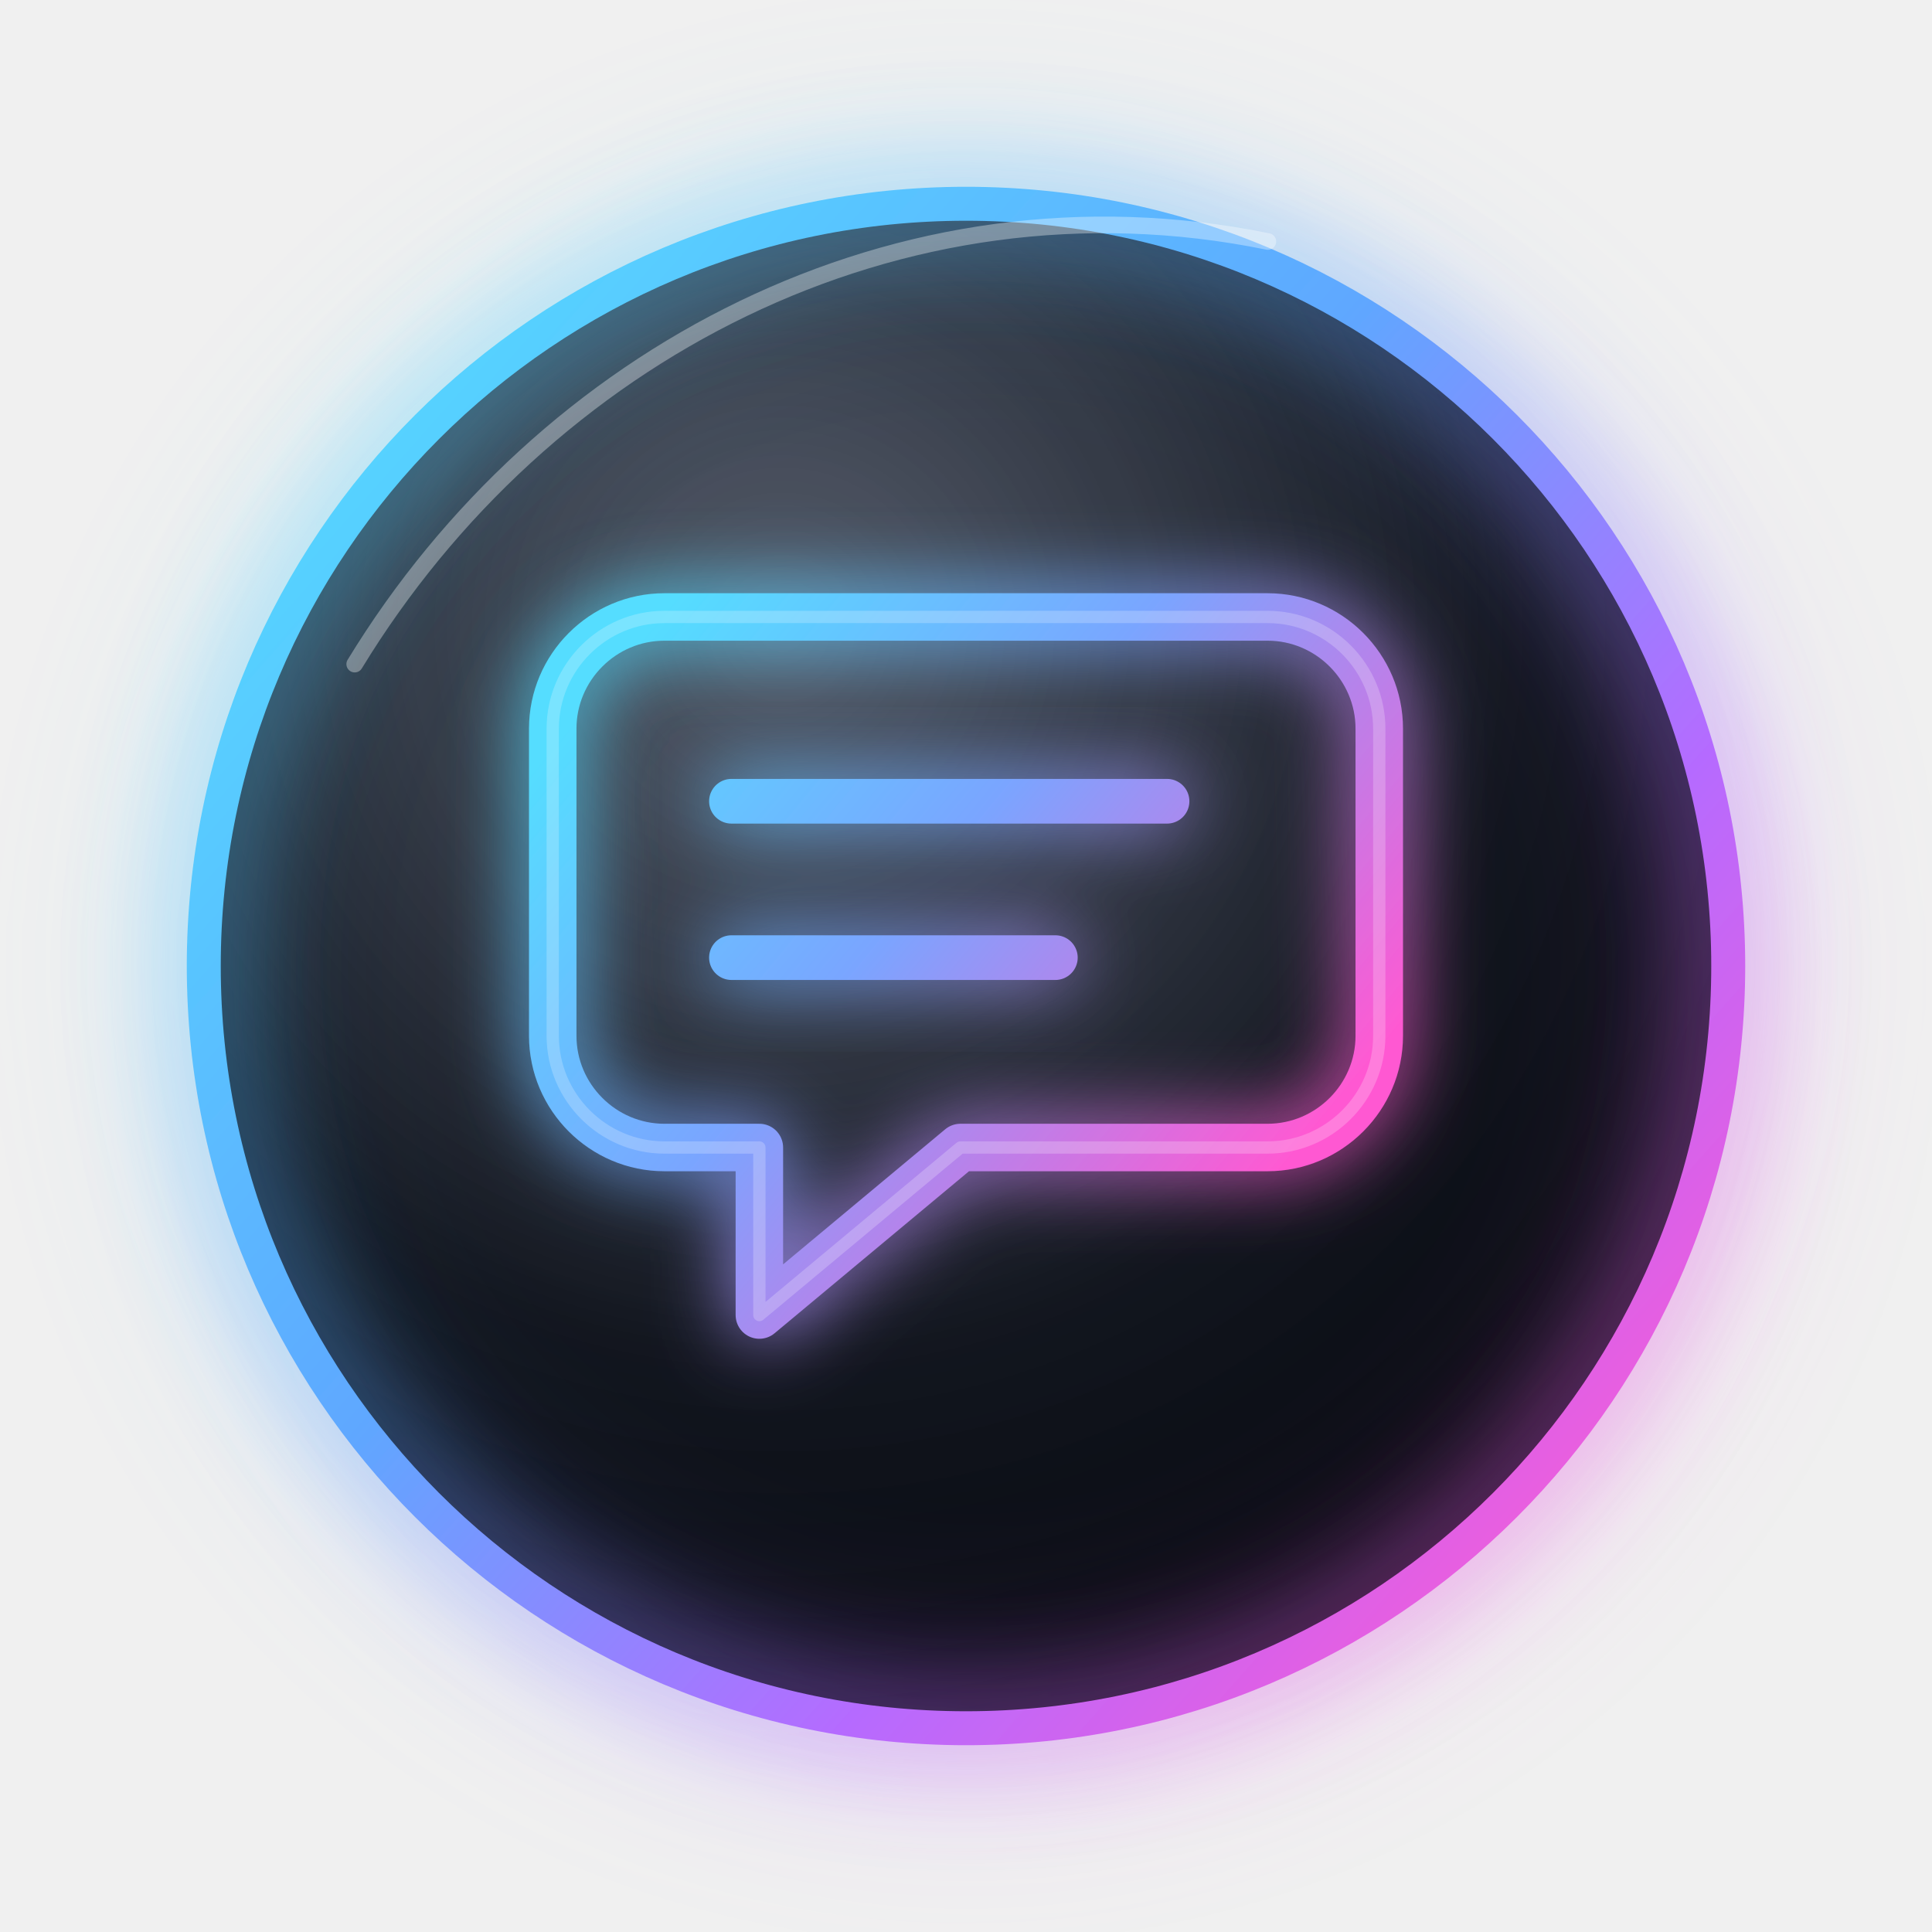
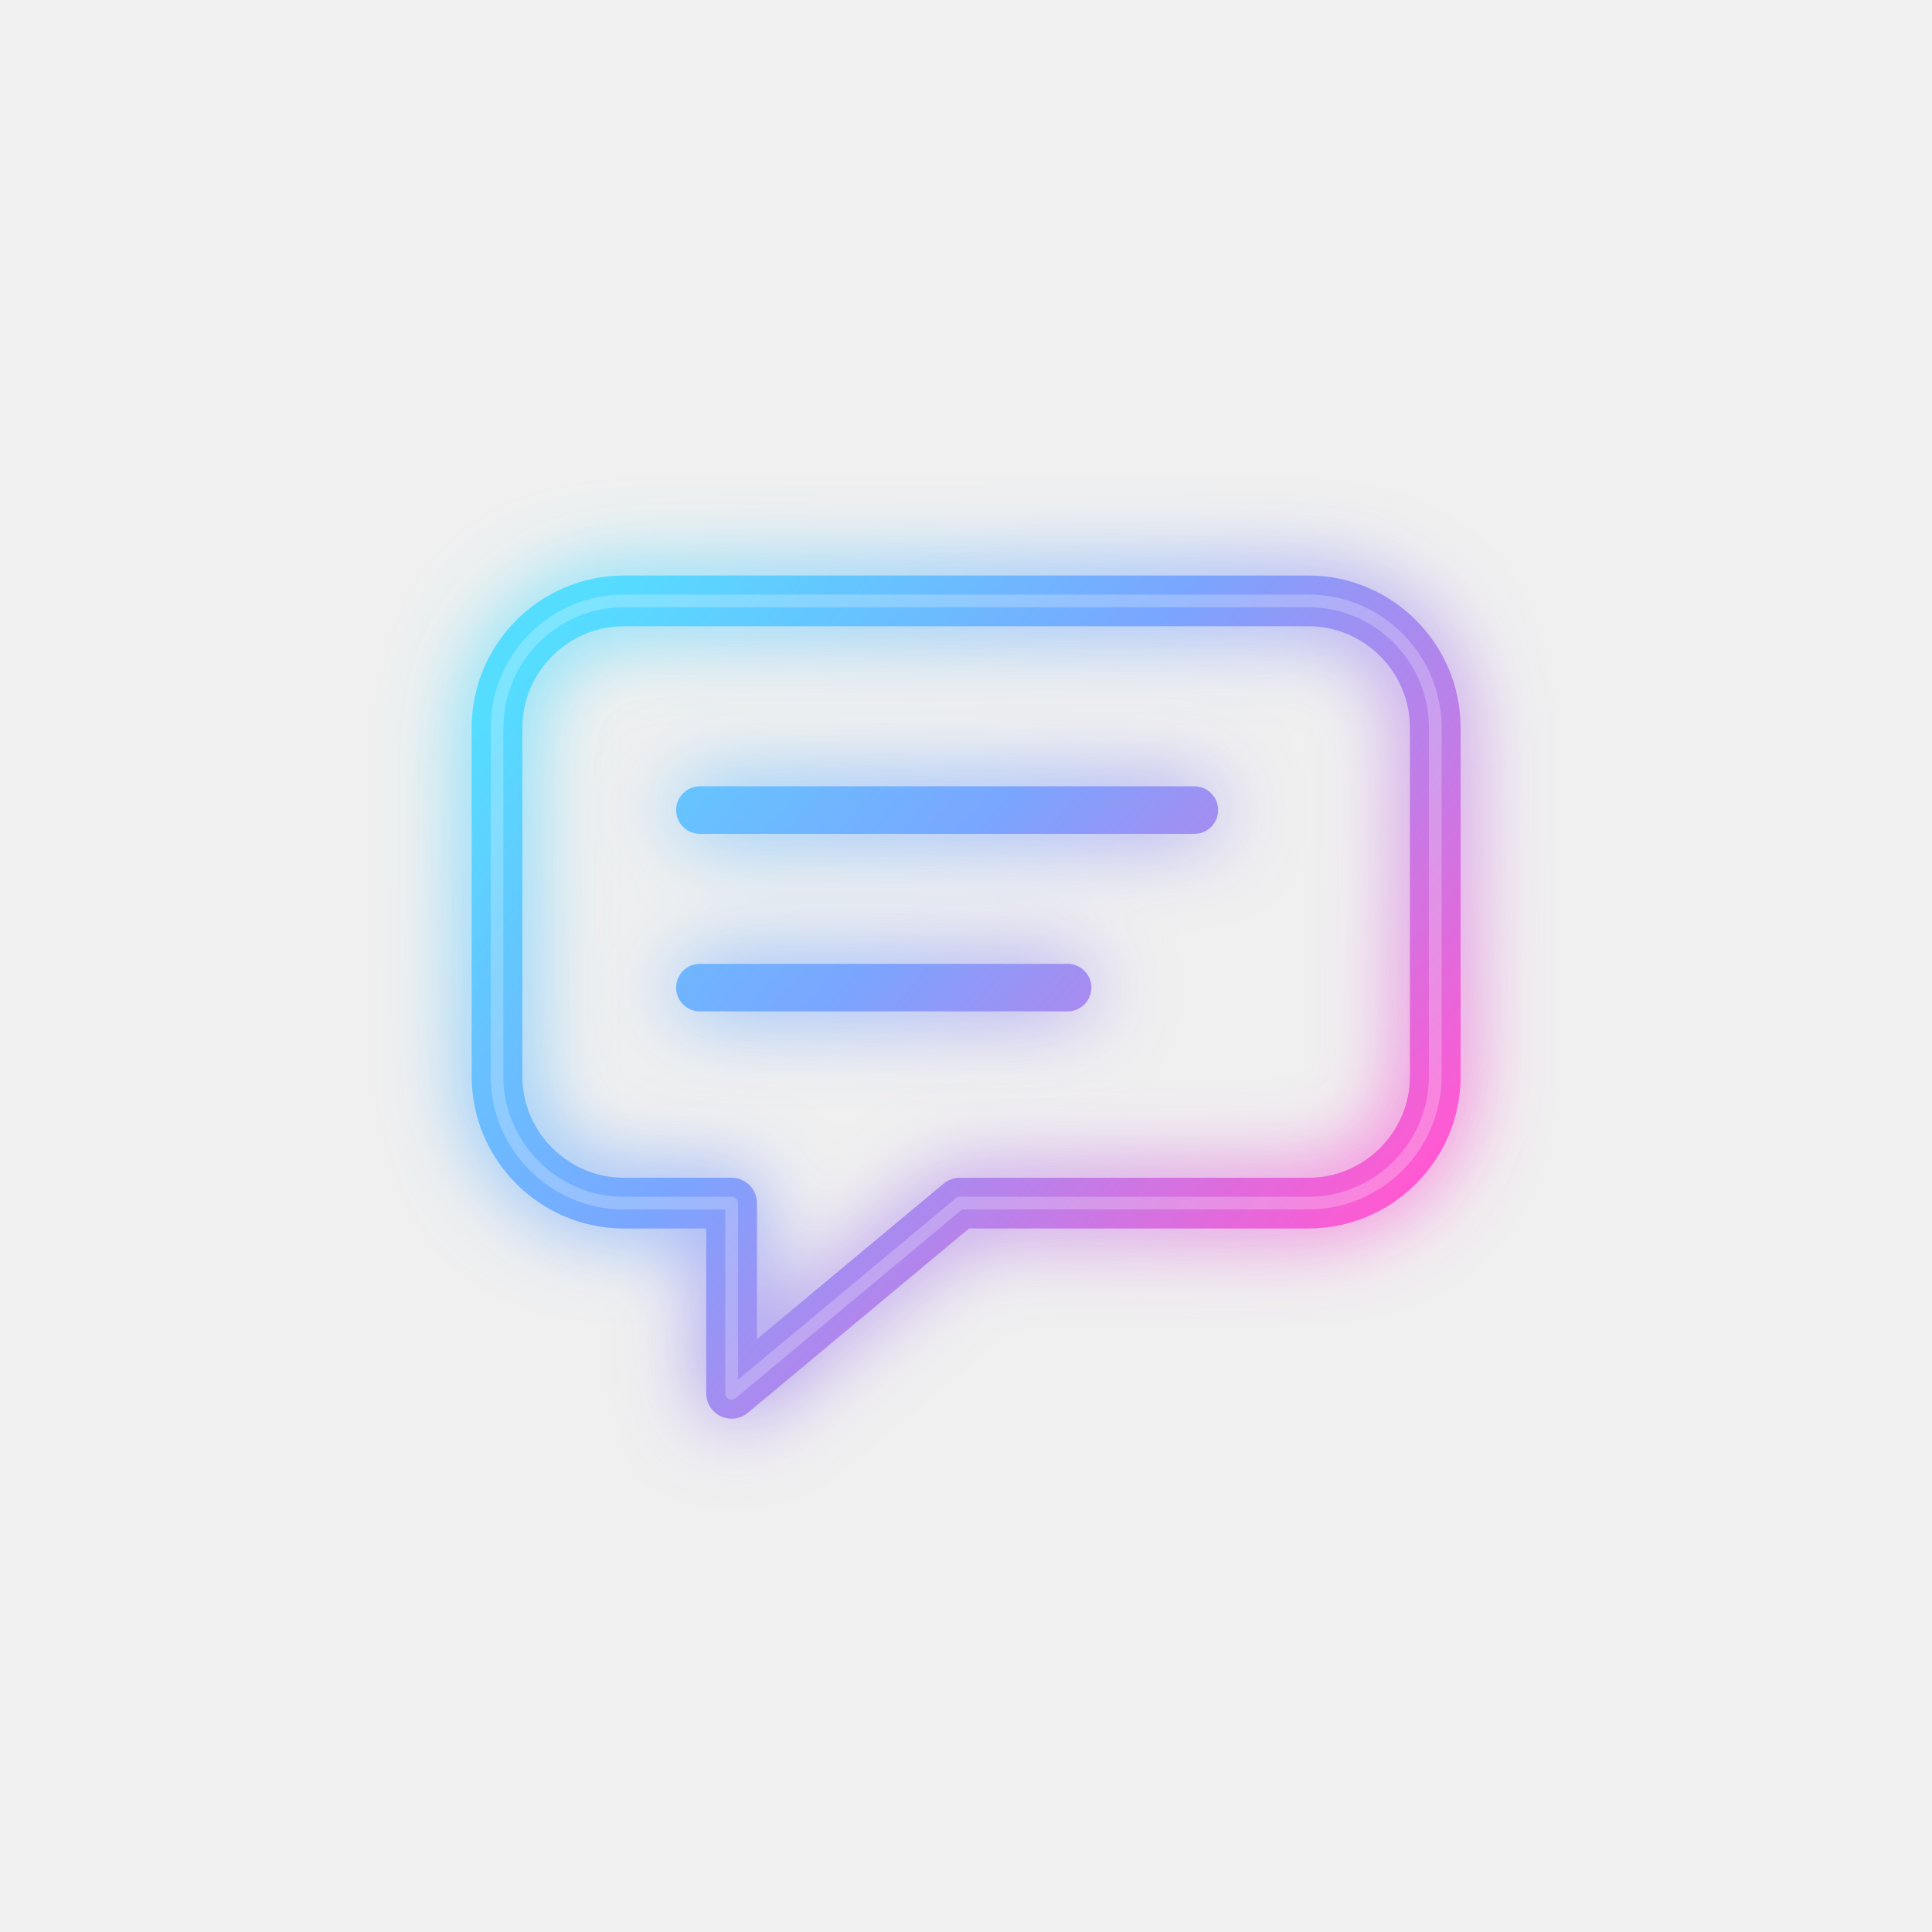
- <svg xmlns="http://www.w3.org/2000/svg" viewBox="0 0 256 256" role="img" aria-label="Neon chat bubble badge">
+ <svg xmlns="http://www.w3.org/2000/svg" viewBox="0 0 256 256" role="img" aria-label="Neon chat icon">
  <defs>
-     <linearGradient id="ring" x1="34" y1="45" x2="221" y2="211" gradientUnits="userSpaceOnUse">
-       <stop offset="0" stop-color="#55ddff" />
-       <stop offset="0.42" stop-color="#5ea8ff" />
-       <stop offset="0.72" stop-color="#b56bff" />
-       <stop offset="1" stop-color="#ff58d2" />
-     </linearGradient>
-     <linearGradient id="glyph" x1="72" y1="84" x2="187" y2="179" gradientUnits="userSpaceOnUse">
+     <linearGradient id="glyph" x1="70" y1="80" x2="190" y2="184" gradientUnits="userSpaceOnUse">
      <stop offset="0" stop-color="#55ddff" />
      <stop offset="0.45" stop-color="#7aa5ff" />
      <stop offset="1" stop-color="#ff59d2" />
    </linearGradient>
-     <radialGradient id="disc" cx="38%" cy="28%" r="82%">
-       <stop offset="0" stop-color="#182236" stop-opacity=".72" />
-       <stop offset=".58" stop-color="#070b14" stop-opacity=".95" />
-       <stop offset="1" stop-color="#02040a" />
-     </radialGradient>
-     <filter id="glow" x="-60%" y="-60%" width="220%" height="220%">
-       <feGaussianBlur stdDeviation="7" result="b" />
+     <filter id="glow" x="-80%" y="-80%" width="260%" height="260%">
+       <feGaussianBlur stdDeviation="6.5" result="b" />
      <feMerge>
        <feMergeNode in="b" />
        <feMergeNode in="SourceGraphic" />
      </feMerge>
    </filter>
-     <filter id="soft" x="-80%" y="-80%" width="260%" height="260%">
-       <feGaussianBlur stdDeviation="12" />
-     </filter>
  </defs>
-   <circle cx="128" cy="128" r="101" fill="url(#disc)" />
-   <circle cx="128" cy="128" r="101" fill="none" stroke="url(#ring)" stroke-width="5.5" opacity=".44" filter="url(#soft)" />
-   <circle cx="128" cy="128" r="101" fill="none" stroke="url(#ring)" stroke-width="4.5" filter="url(#glow)" />
-   <path d="M47 88c25-41 72-66 121-56" fill="none" stroke="#fff" stroke-opacity=".34" stroke-width="2.2" stroke-linecap="round" />
-   <g transform="matrix(.74 0 0 .74 33.28 20.33)">
-     <path d="M74 83h108c11 0 20 9 20 20v55c0 11-9 20-20 20h-55l-36 30v-30H74c-11 0-20-9-20-20v-55c0-11 9-20 20-20Z" fill="none" stroke="url(#glyph)" stroke-width="8.5" stroke-linejoin="round" filter="url(#glow)" />
-     <path d="M86 116h78M86 144h58" fill="none" stroke="url(#glyph)" stroke-width="8" stroke-linecap="round" filter="url(#glow)" />
-     <path d="M74 83h108c11 0 20 9 20 20v55c0 11-9 20-20 20h-55l-36 30v-30H74c-11 0-20-9-20-20v-55c0-11 9-20 20-20Z" fill="none" stroke="#fff" stroke-opacity=".22" stroke-width="2.2" stroke-linejoin="round" />
+   <g transform="matrix(.84 0 0 .84 20.5 9.9)">
+     <path d="M74 83h108c11 0 20 9 20 20v55c0 11-9 20-20 20h-55l-36 30v-30H74c-11 0-20-9-20-20v-55c0-11 9-20 20-20Z" fill="none" stroke="url(#glyph)" stroke-width="8" stroke-linejoin="round" filter="url(#glow)" />
+     <path d="M86 116h78M86 144h58" fill="none" stroke="url(#glyph)" stroke-width="7.5" stroke-linecap="round" filter="url(#glow)" />
+     <path d="M74 83h108c11 0 20 9 20 20v55c0 11-9 20-20 20h-55l-36 30v-30H74c-11 0-20-9-20-20v-55c0-11 9-20 20-20Z" fill="none" stroke="#fff" stroke-opacity=".24" stroke-width="2" stroke-linejoin="round" />
  </g>
</svg>
